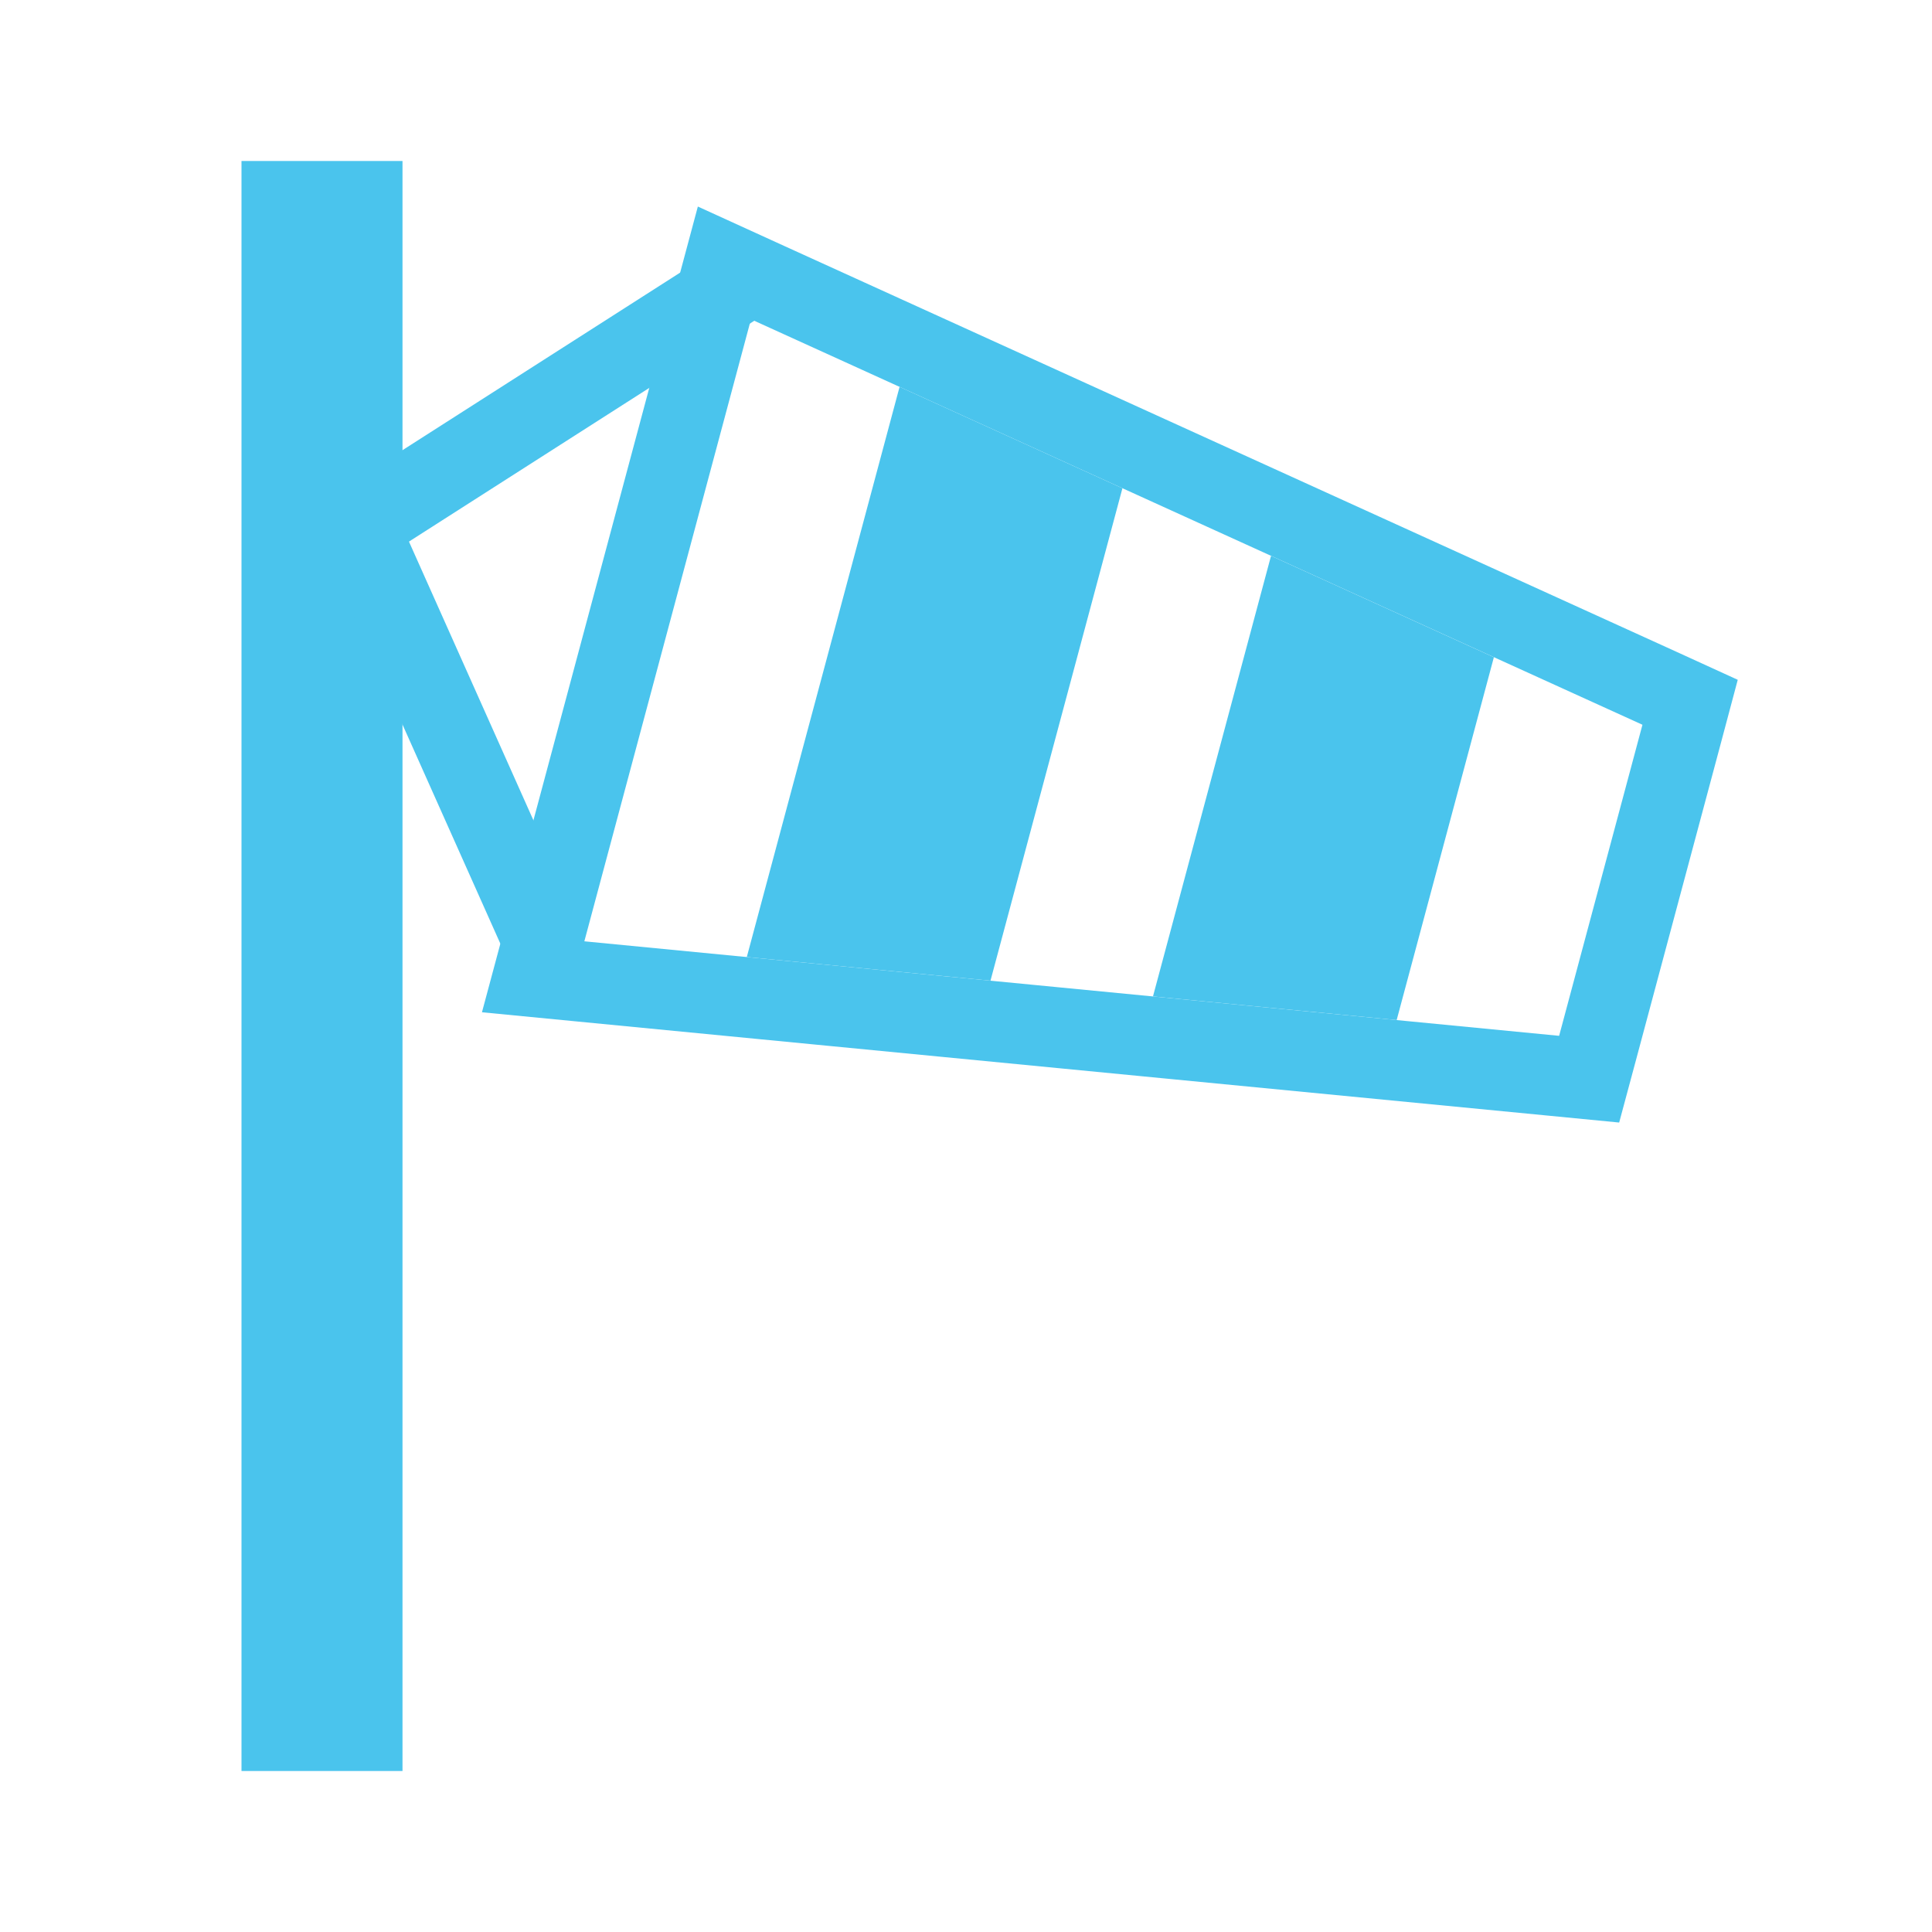
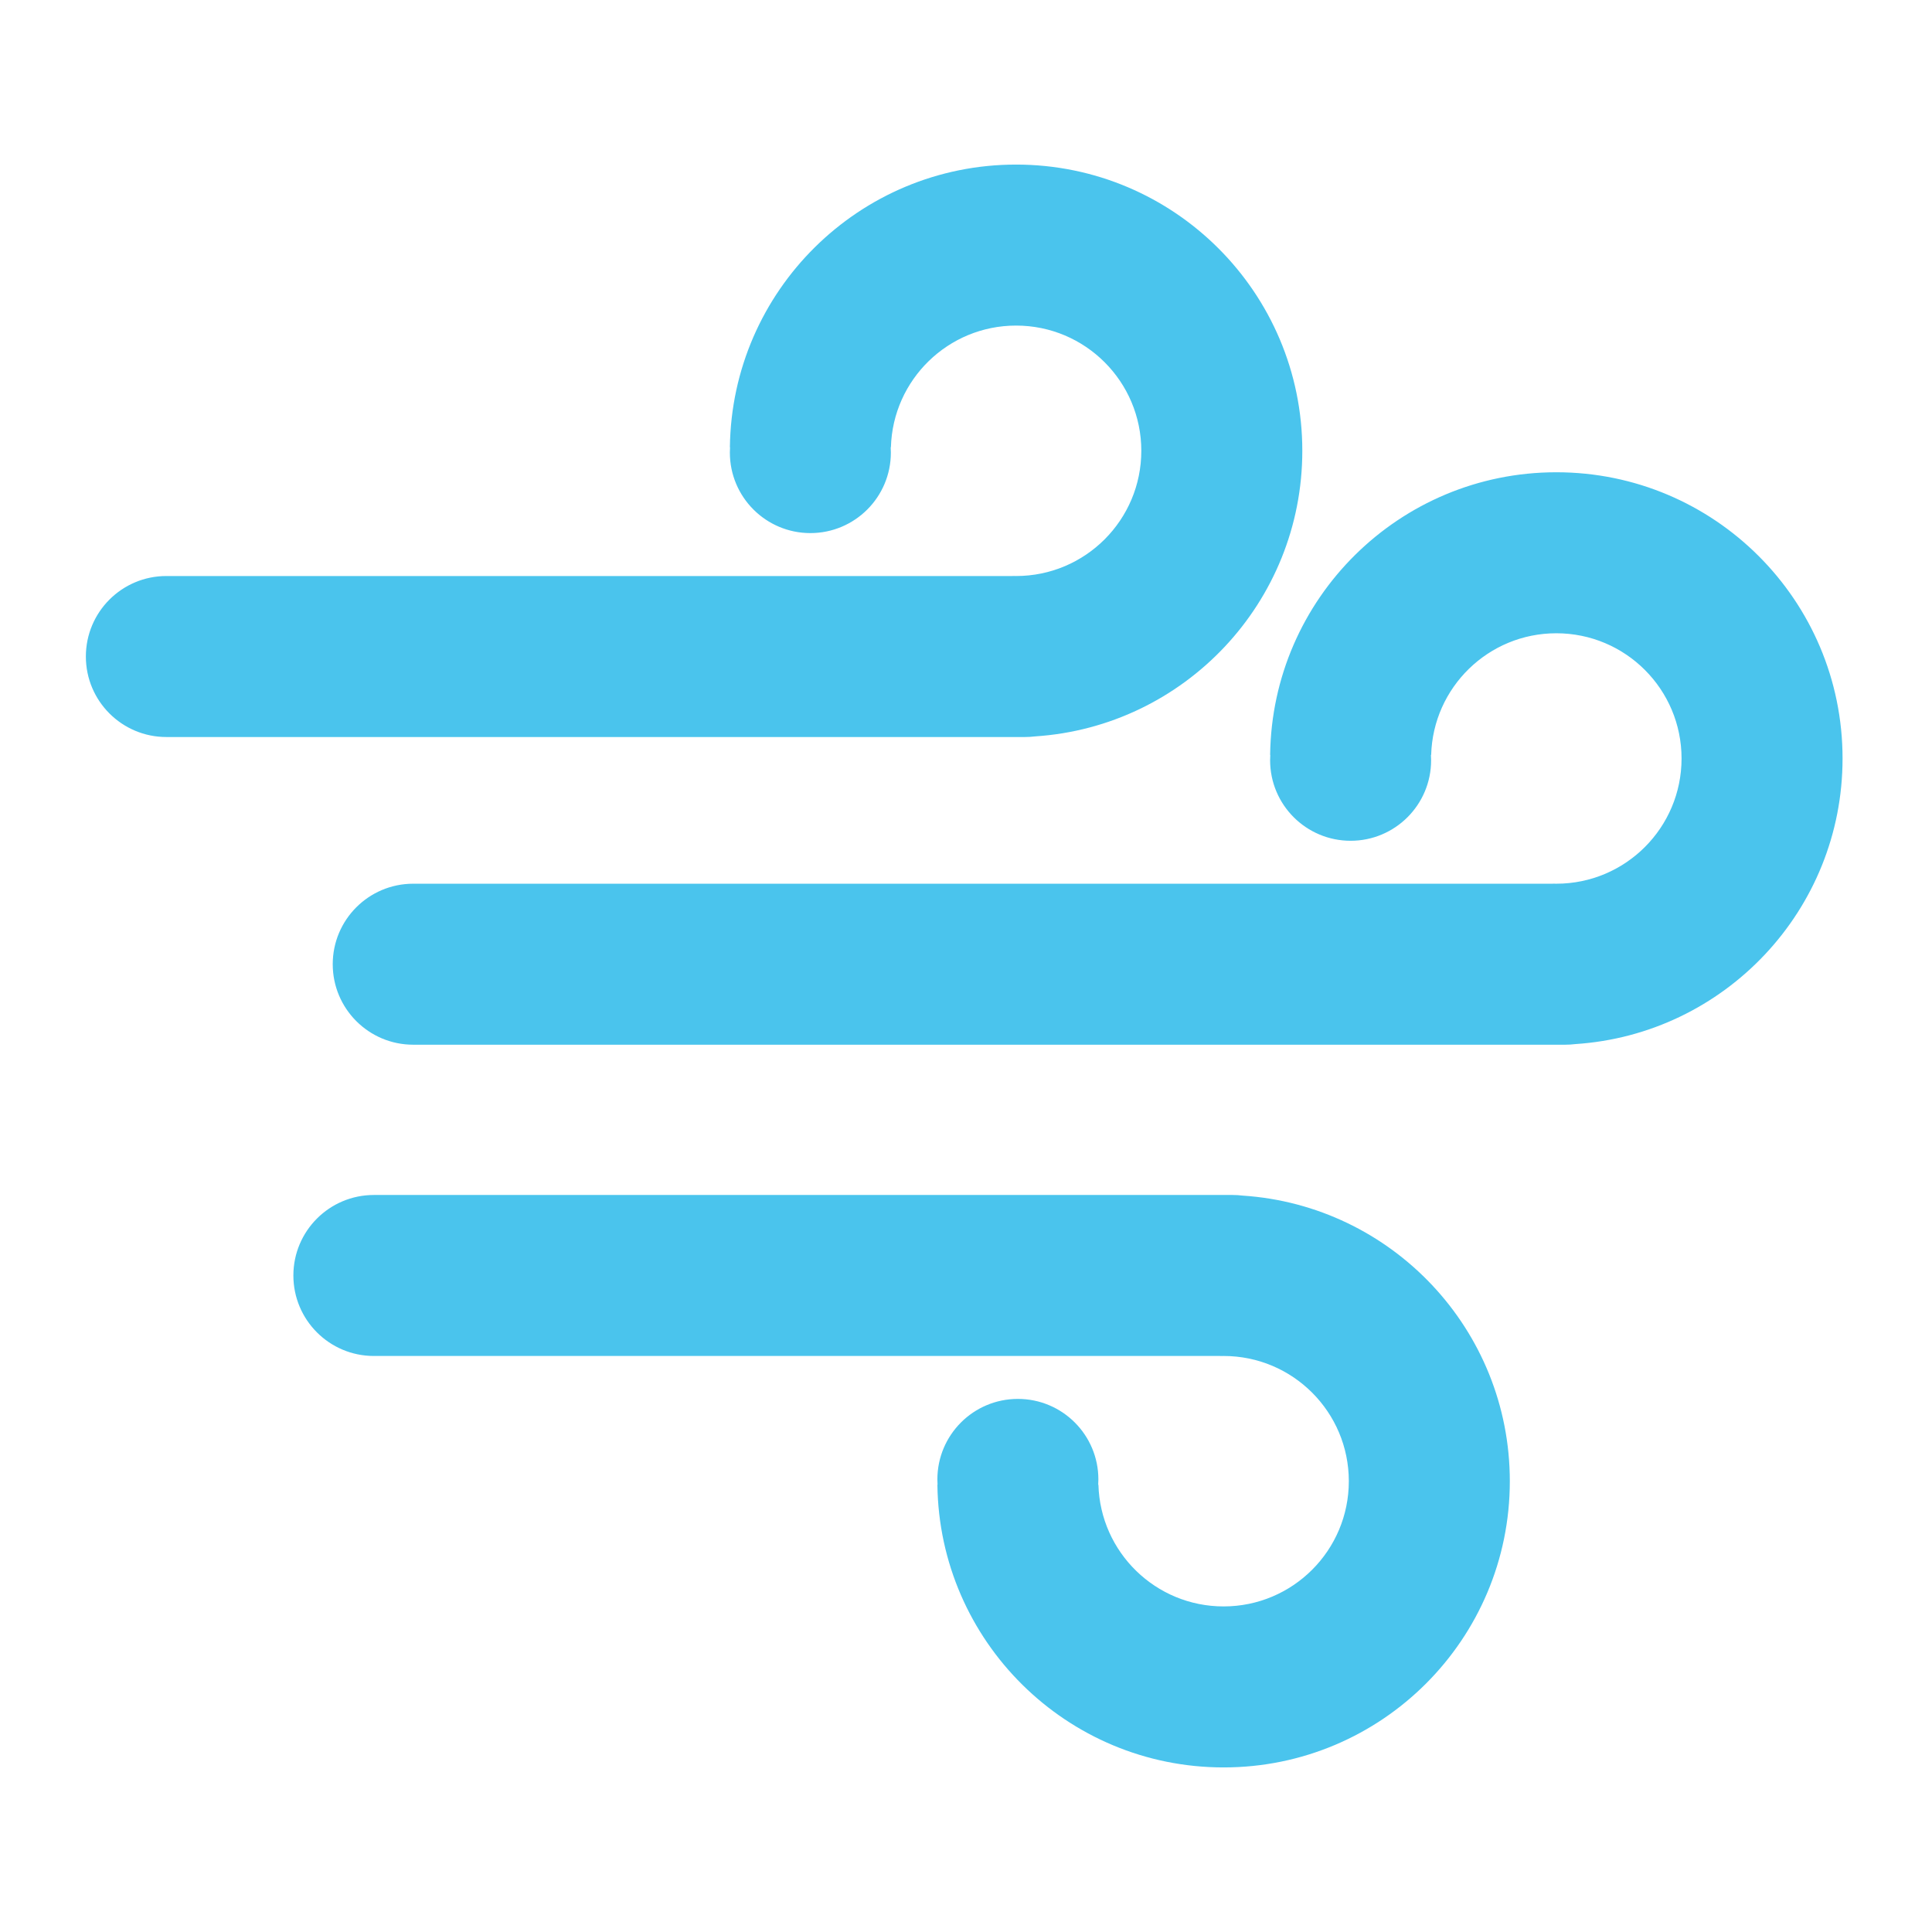
- <svg xmlns="http://www.w3.org/2000/svg" width="24" height="24" viewBox="0 0 24 24" fill="none">
-   <rect x="3" y="2" width="2" height="20" fill="#4AC4ED" />
-   <mask id="mask0" mask-type="alpha" maskUnits="userSpaceOnUse" x="8" y="3" width="12" height="13">
-     <rect x="11.52" y="3.518" width="3" height="10" transform="rotate(15 11.52 3.51764)" fill="#C4C4C4" />
-     <rect x="16.35" y="4.812" width="3" height="10" transform="rotate(15 16.3497 4.81174)" fill="#C4C4C4" />
-   </mask>
-   <g mask="url(#mask0)">
-     <path d="M20.403 9.004L9.329 3.966L7.259 11.693L19.368 12.867L20.403 9.004Z" fill="#4AC4ED" />
-   </g>
-   <path d="M20.886 9.133L20.995 8.724L20.61 8.548L9.536 3.511L8.999 3.266L8.846 3.837L6.776 11.564L6.623 12.134L7.211 12.191L19.319 13.365L19.741 13.406L19.851 12.997L20.886 9.133Z" stroke="#4AC4ED" />
-   <line x1="3.905" y1="6.886" x2="9.556" y2="3.272" stroke="#4AC4ED" />
-   <line x1="4.167" y1="5.909" x2="6.746" y2="11.684" stroke="#4AC4ED" />
+ <svg xmlns="http://www.w3.org/2000/svg" width="540" height="540" viewBox="0 0 540 540" fill="none">
+   <path fill-rule="evenodd" clip-rule="evenodd" d="M364 126C364 168.401 331.014 203.097 289.304 205.827C288.385 205.941 287.45 206 286.5 206H284H46.5C34.074 206 24 195.926 24 183.5C24 171.074 34.074 161 46.5 161H283V160.986C283.332 160.995 283.666 161 284 161C303.33 161 319 145.33 319 126C319 106.67 303.33 91 284 91C265.005 91 249.544 106.132 249.014 125H248.951C248.983 125.496 249 125.996 249 126.5C249 138.926 238.926 149 226.5 149C214.074 149 204 138.926 204 126.5C204 125.996 204.017 125.496 204.049 125H204.006C204.542 81.278 240.151 46 284 46C328.183 46 364 81.817 364 126ZM422 414C422 371.599 389.014 336.903 347.304 334.173C346.385 334.059 345.45 334 344.5 334H342H104.5C92.074 334 82 344.074 82 356.5C82 368.926 92.074 379 104.5 379H341V379.014C341.332 379.005 341.666 379 342 379C361.33 379 377 394.67 377 414C377 433.33 361.33 449 342 449C323.005 449 307.544 433.868 307.014 415H306.951C306.983 414.504 307 414.004 307 413.5C307 401.074 296.926 391 284.5 391C272.074 391 262 401.074 262 413.5C262 414.004 262.017 414.504 262.049 415H262.006C262.542 458.722 298.151 494 342 494C386.183 494 422 458.183 422 414ZM440.304 291.827C482.014 289.097 515 254.401 515 212C515 167.817 479.183 132 435 132C391.151 132 355.542 167.278 355.006 211H355.049C355.017 211.496 355 211.996 355 212.5C355 224.926 365.074 235 377.5 235C389.926 235 400 224.926 400 212.5C400 211.996 399.983 211.496 399.951 211H400.014C400.544 192.132 416.005 177 435 177C454.33 177 470 192.67 470 212C470 231.33 454.33 247 435 247C434.666 247 434.332 246.995 434 246.986V247H115.5C103.074 247 93 257.074 93 269.5C93 281.926 103.074 292 115.5 292H435H437.5C438.45 292 439.385 291.941 440.304 291.827Z" fill="#4AC4ED" />
</svg>
